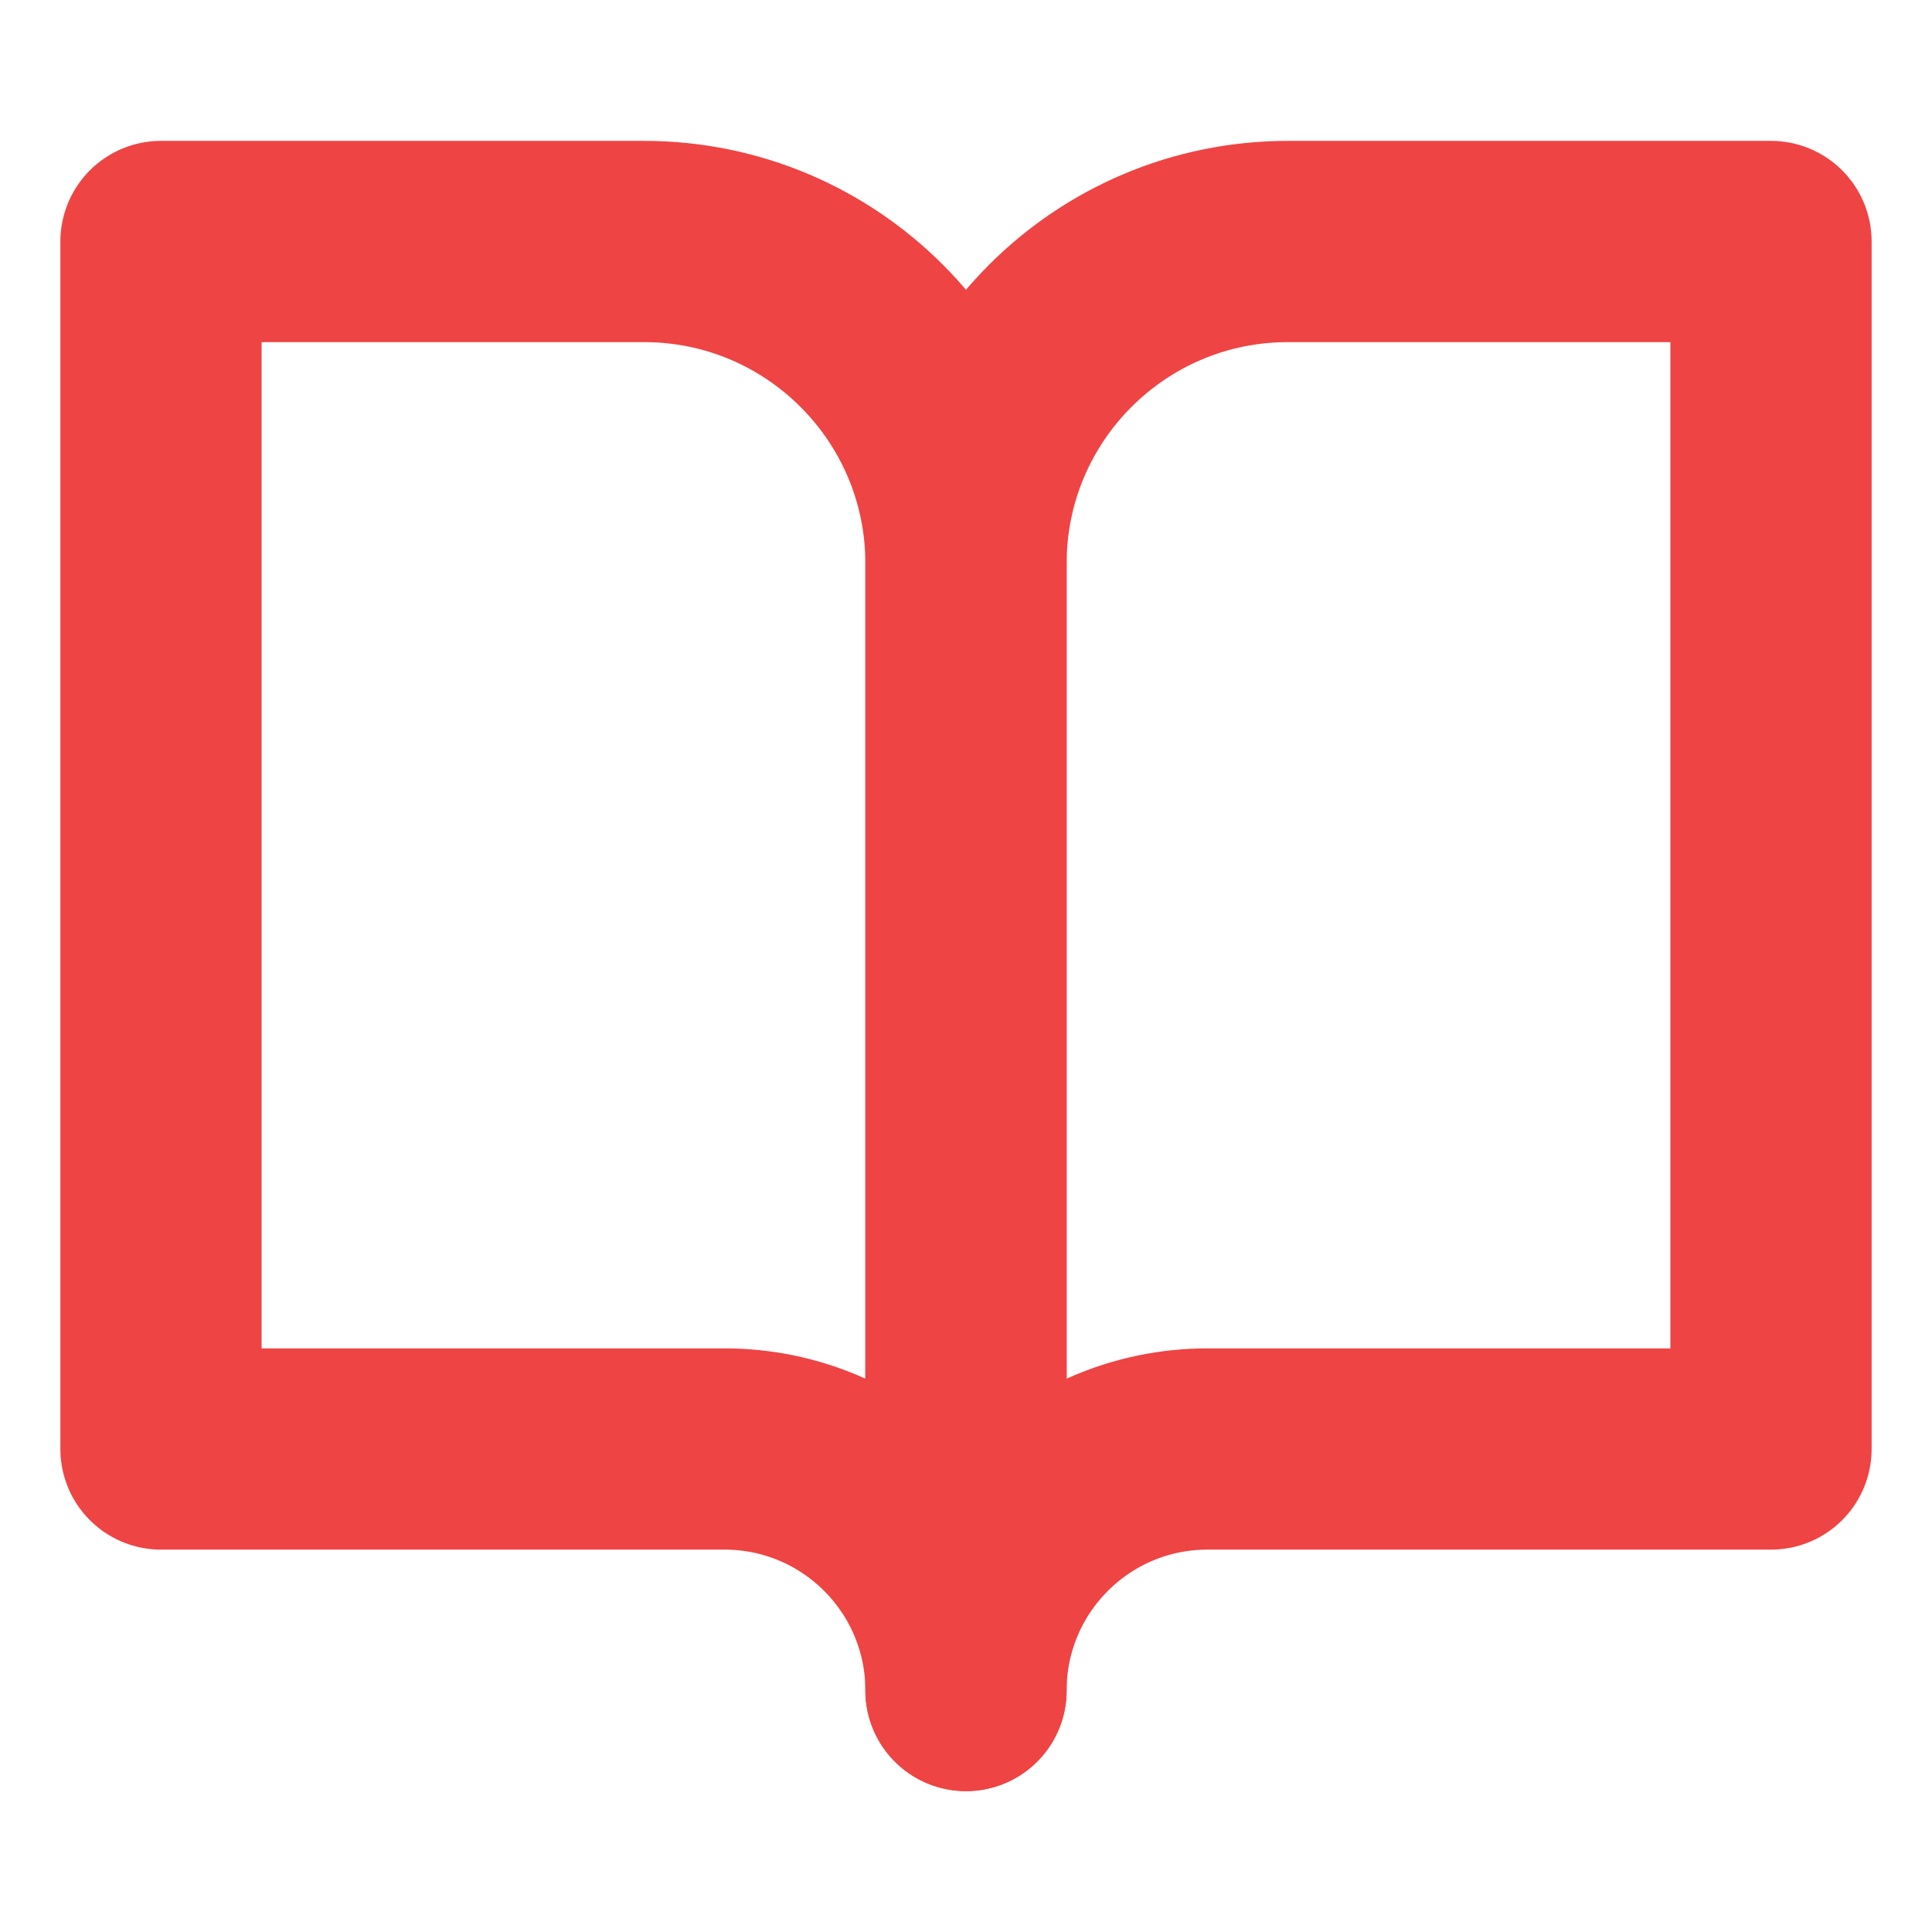
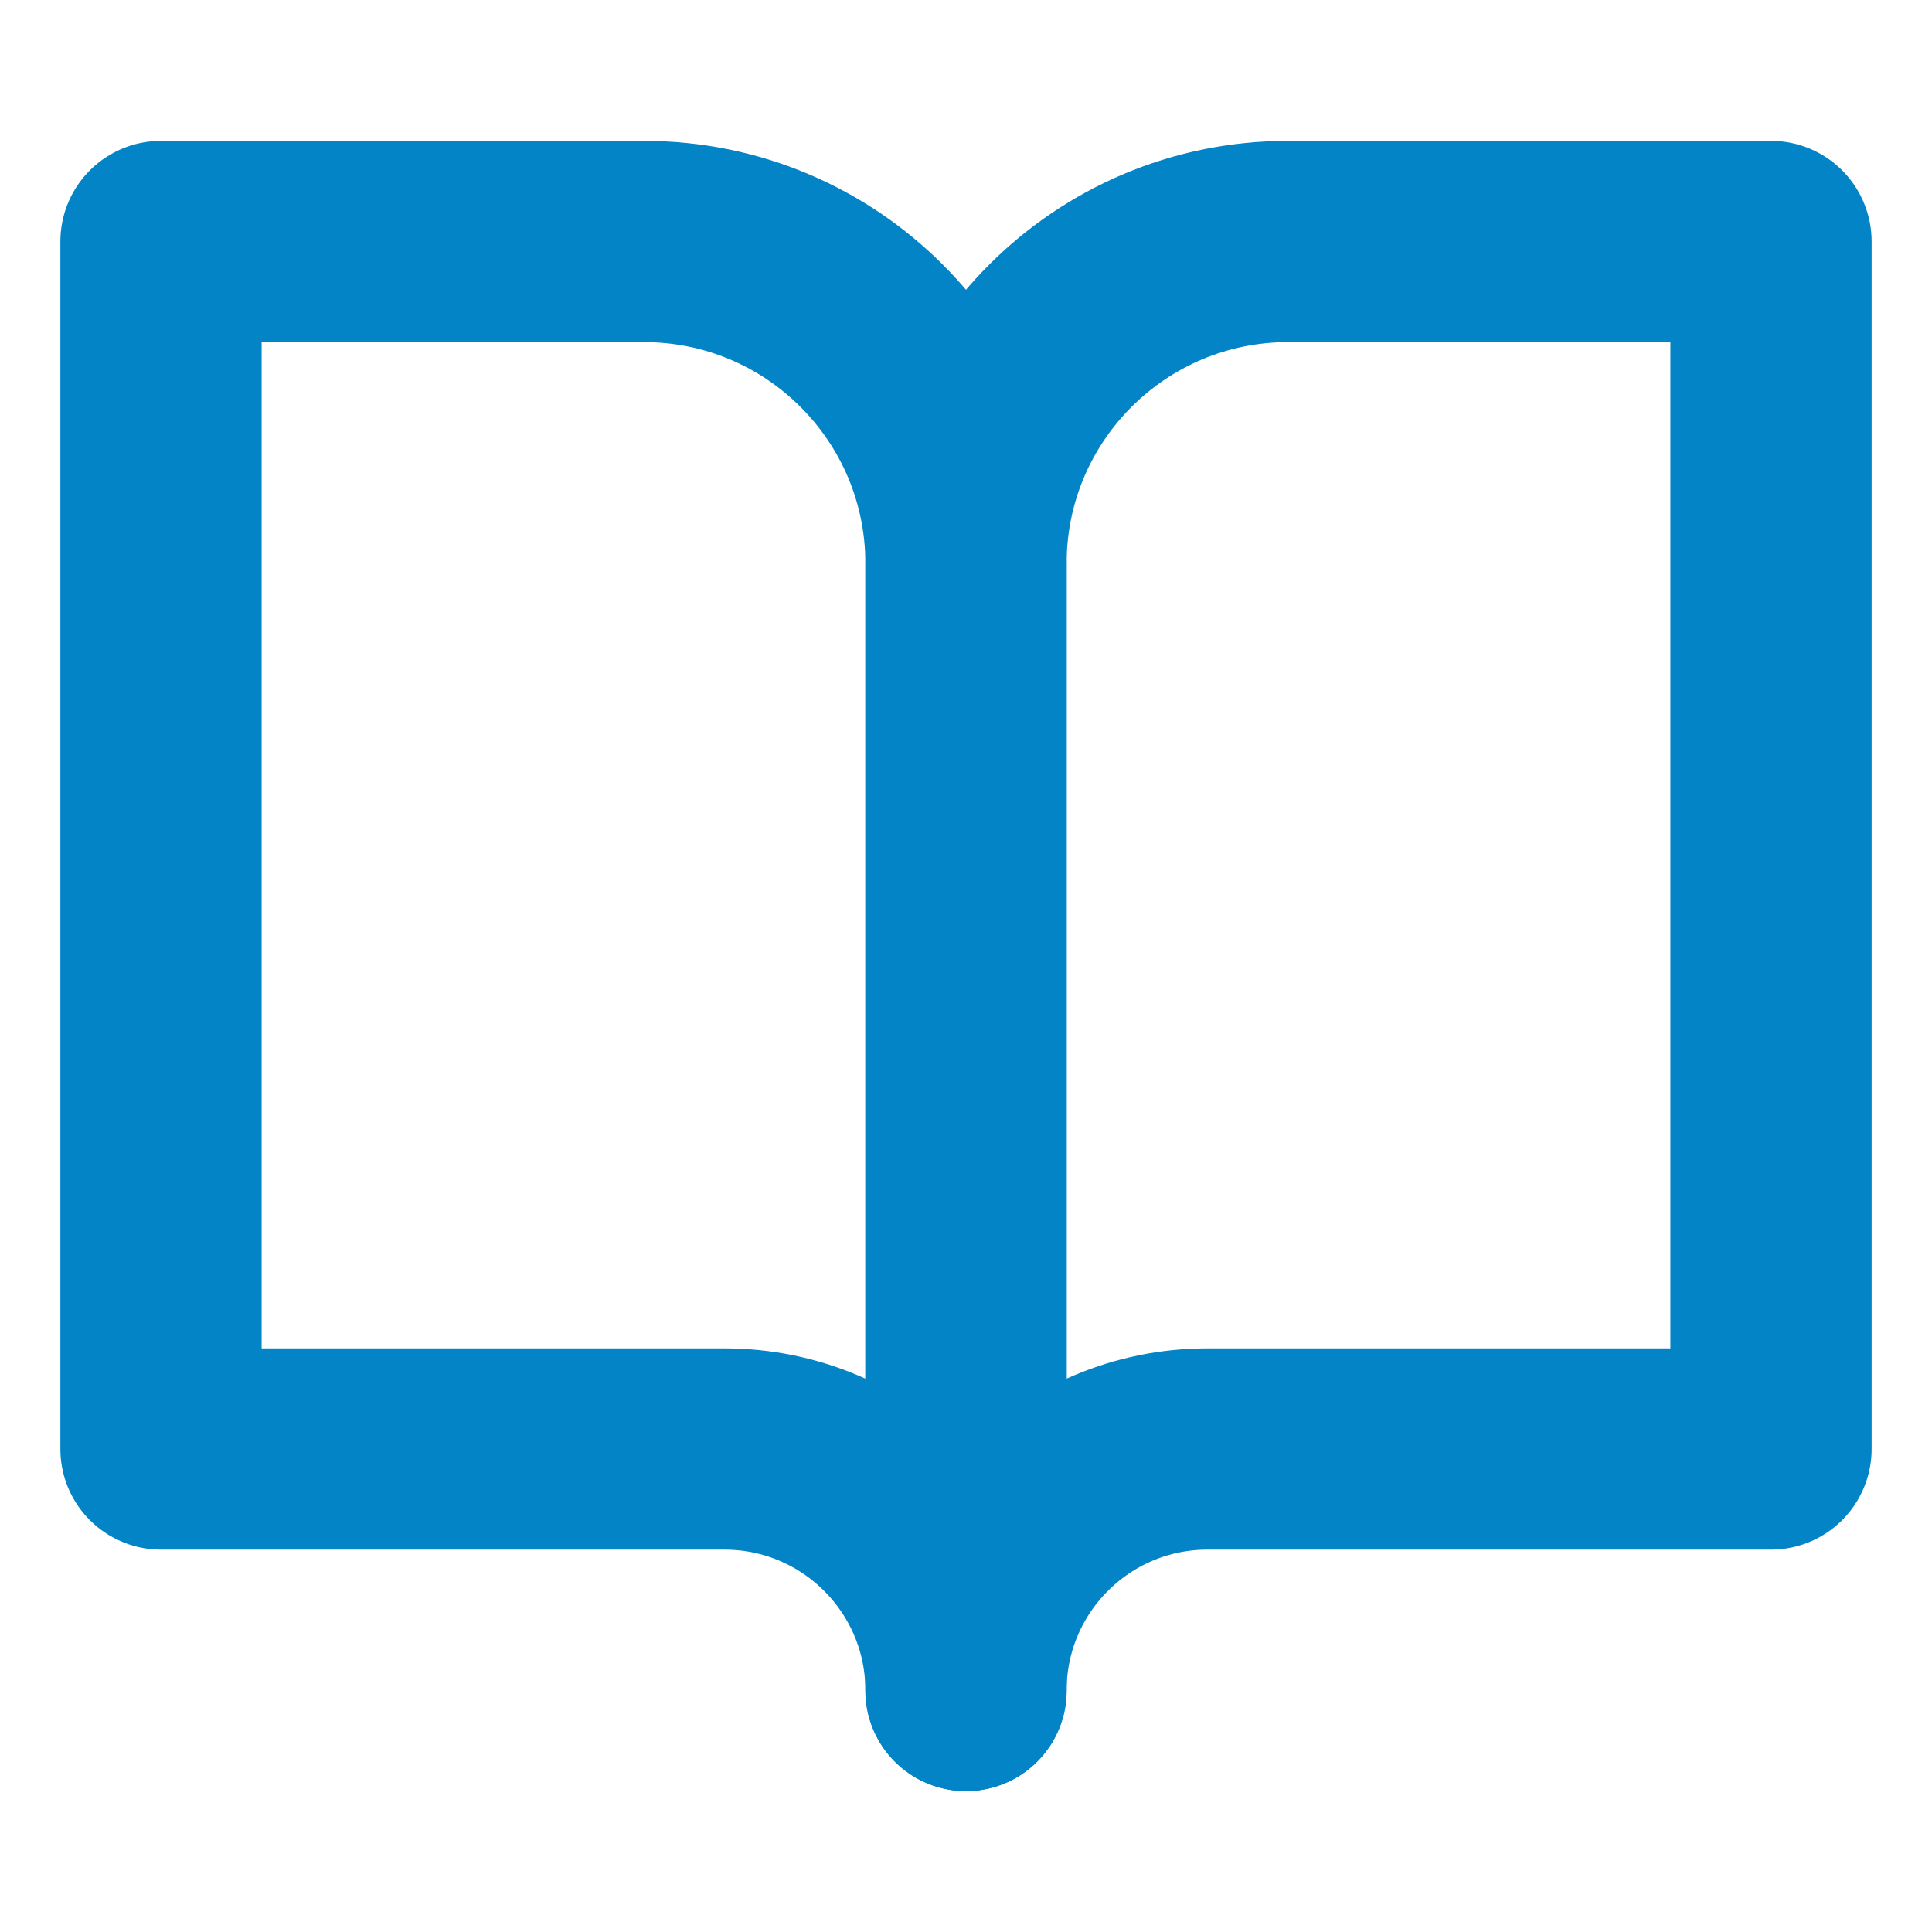
- <svg xmlns="http://www.w3.org/2000/svg" class="lucide lucide-book-open" width="24" height="24" viewBox="0 0 24 24" fill="none" stroke="#ef4444" stroke-width="2.5" stroke-linecap="round" stroke-linejoin="round">
+ <svg xmlns="http://www.w3.org/2000/svg" class="lucide lucide-book-open" width="24" height="24" viewBox="0 0 24 24" fill="none" stroke="#0284c7" stroke-width="2.5" stroke-linecap="round" stroke-linejoin="round">
  <path d="M2 3h6a4 4 0 0 1 4 4v14a3 3 0 0 0-3-3H2z" />
  <path d="M22 3h-6a4 4 0 0 0-4 4v14a3 3 0 0 1 3-3h7z" />
</svg>
